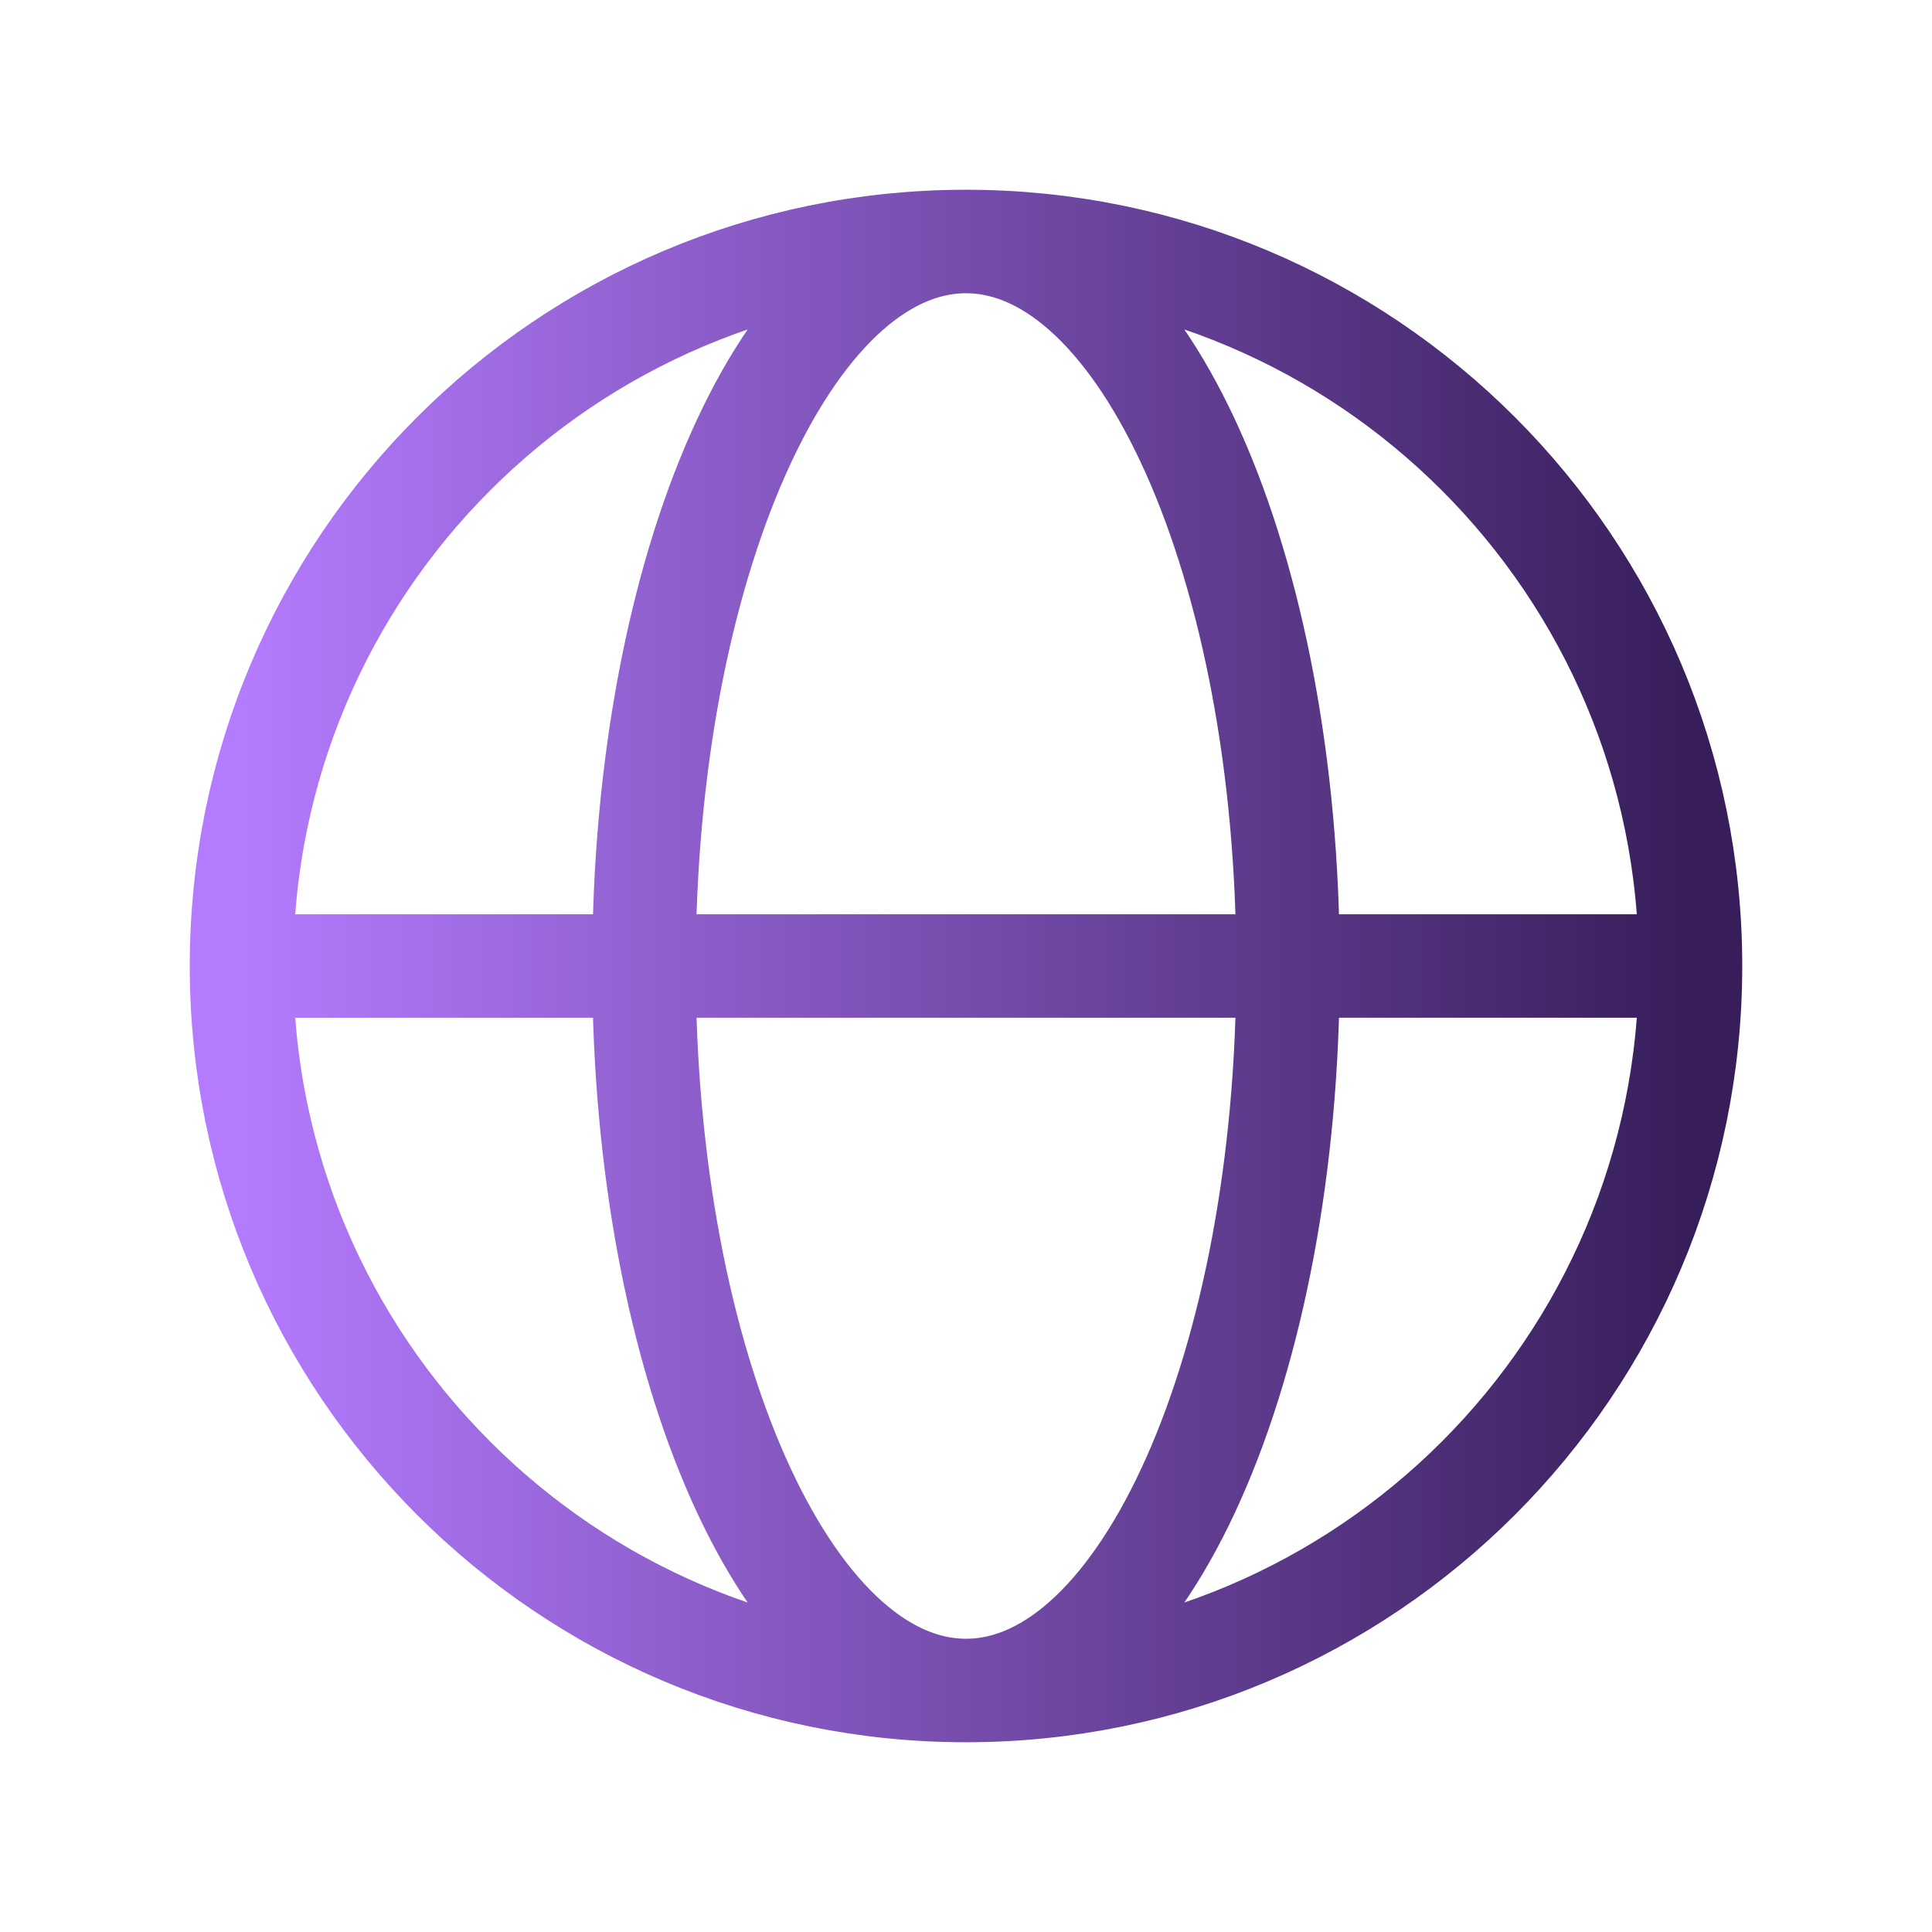
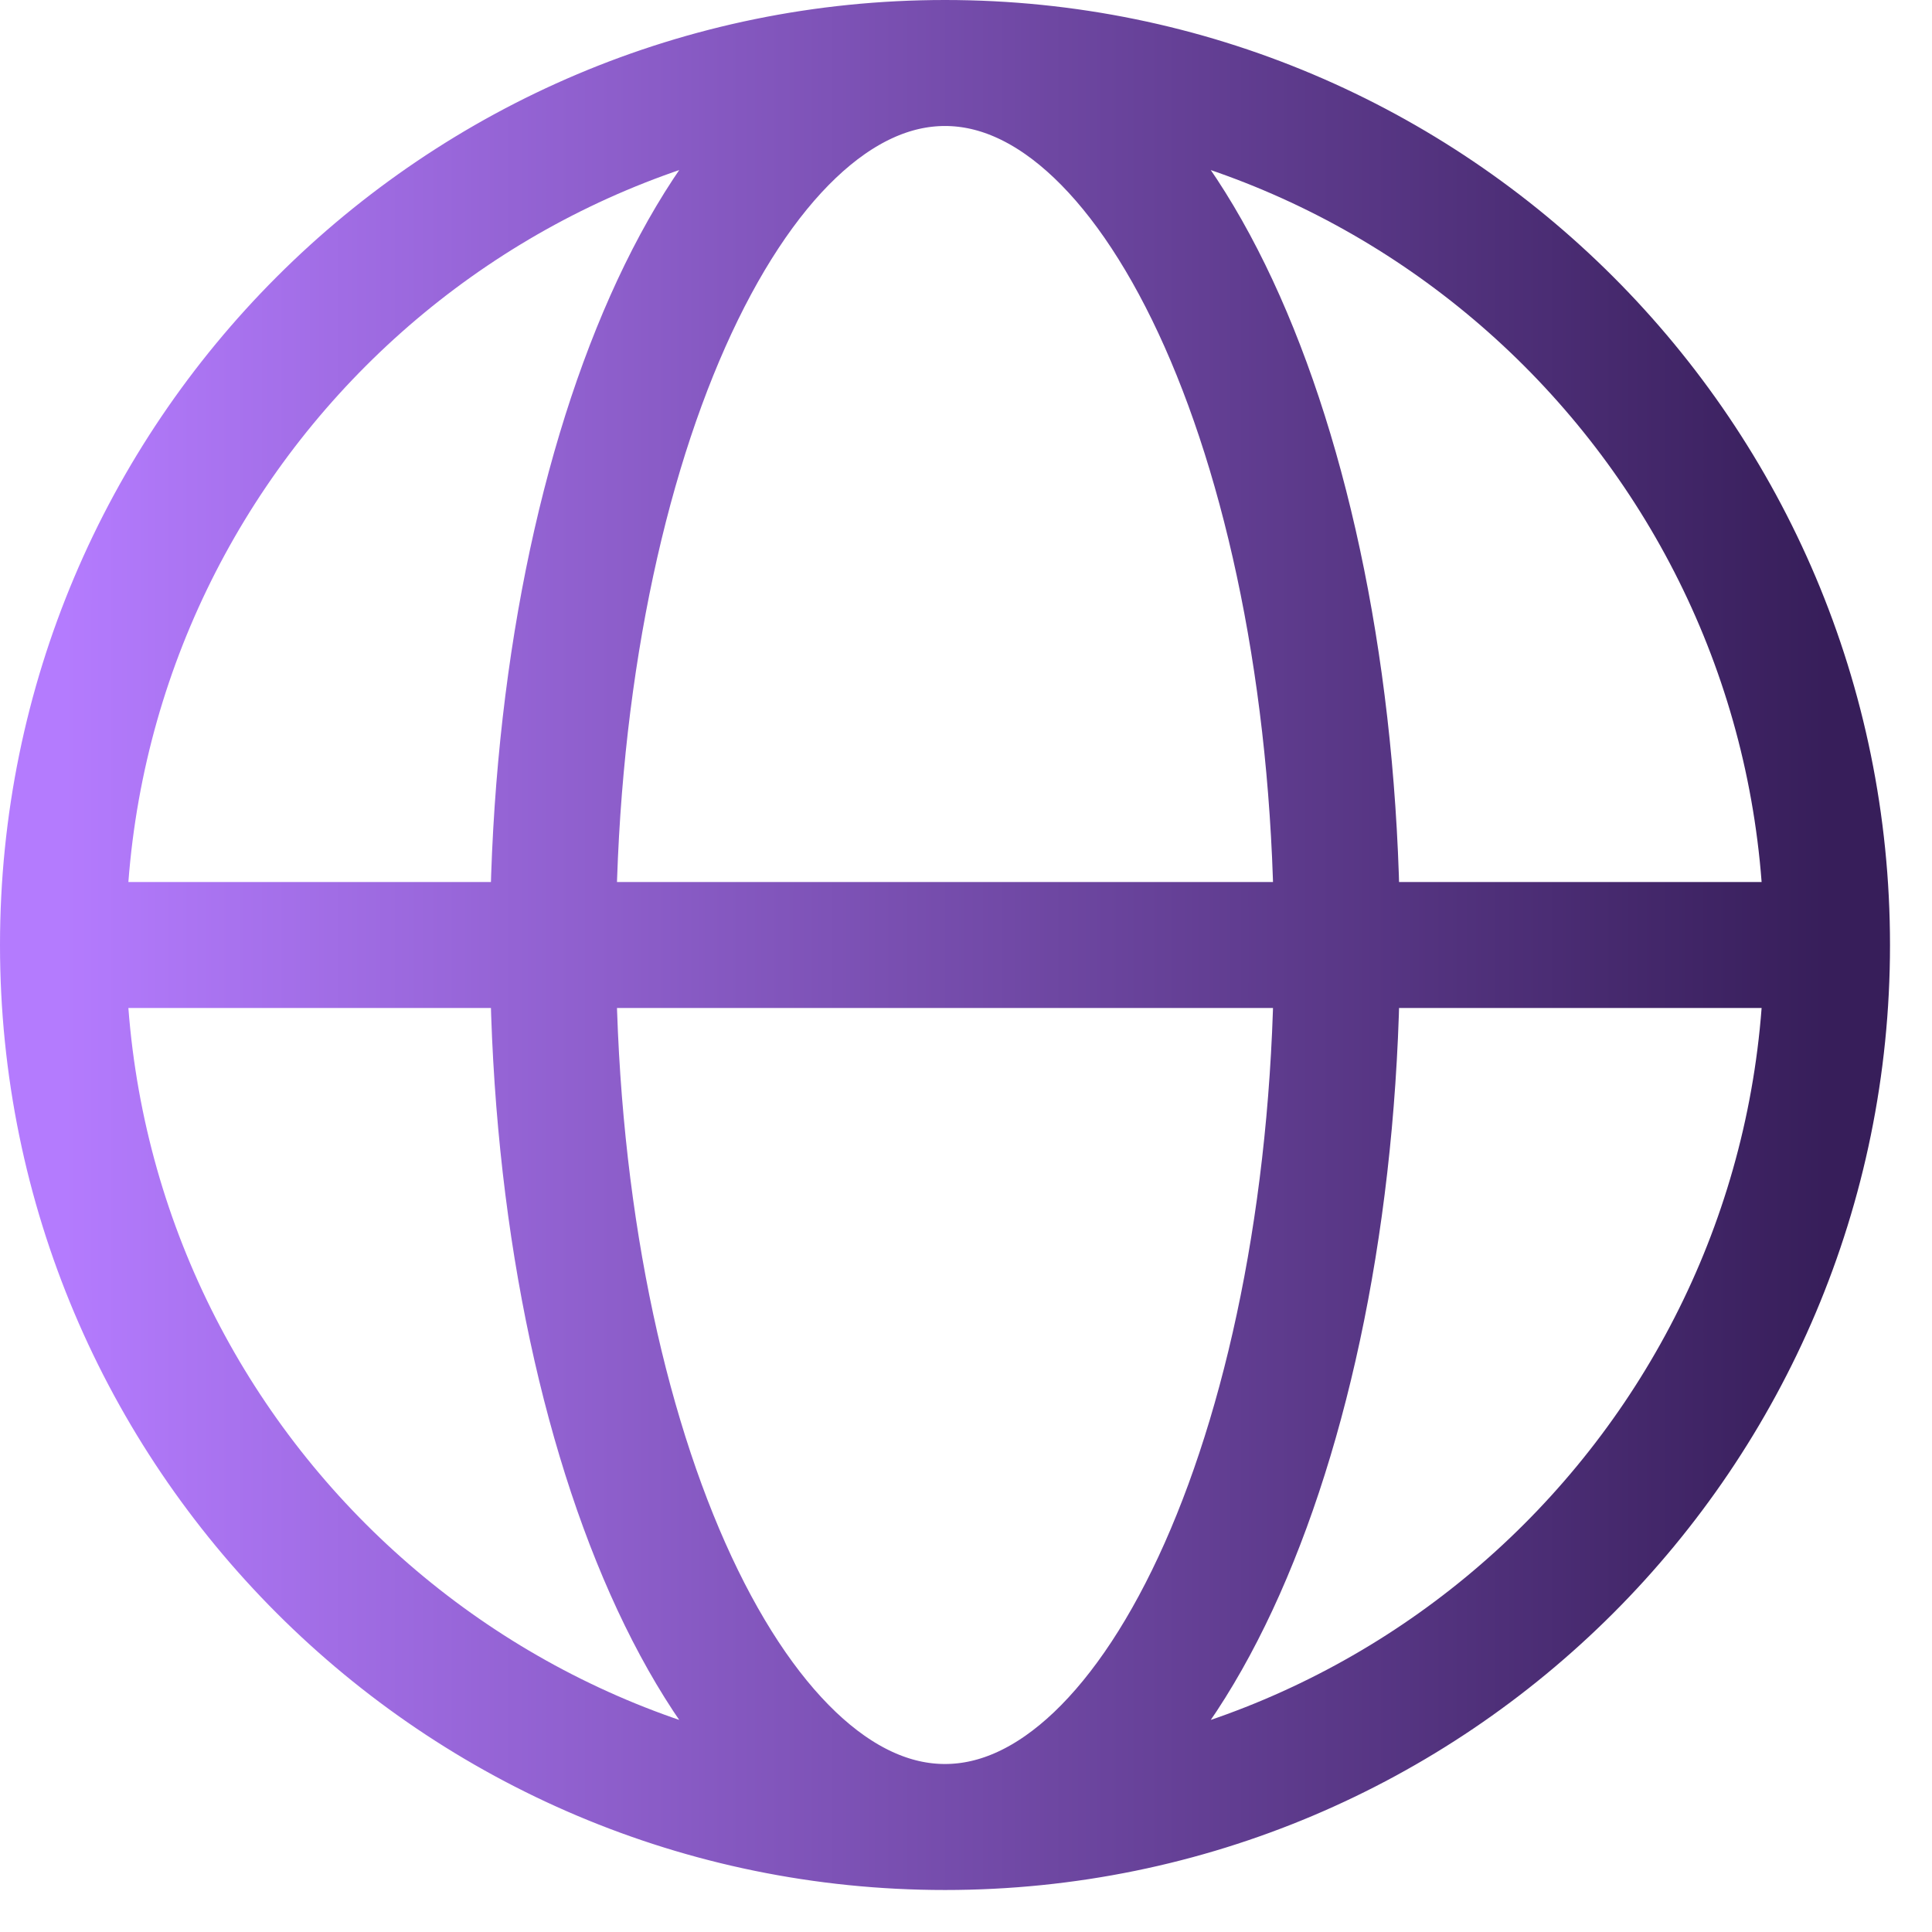
- <svg xmlns="http://www.w3.org/2000/svg" width="28" height="28" viewBox="0 0 28 28" fill="none">
-   <path d="M3.5 14H9.333M3.5 14C3.5 19.799 8.201 24.5 14 24.5M3.5 14C3.5 8.201 8.201 3.5 14 3.5M9.333 14H18.667M9.333 14C9.333 19.799 11.423 24.5 14 24.5M9.333 14C9.333 8.201 11.423 3.5 14 3.5M18.667 14H24.5M18.667 14C18.667 8.201 16.577 3.5 14 3.5M18.667 14C18.667 19.799 16.577 24.5 14 24.5M24.5 14C24.5 8.201 19.799 3.5 14 3.5M24.5 14C24.5 19.799 19.799 24.5 14 24.5" stroke="url(#paint0_linear_1_639)" stroke-width="1.5" stroke-linecap="round" stroke-linejoin="round" />
+ <svg xmlns="http://www.w3.org/2000/svg" width="23" height="23" viewBox="0 0 23 23" fill="none">
+   <path d="M0.75 11.25H6.583M0.75 11.25C0.75 17.049 5.451 21.75 11.25 21.75M0.75 11.25C0.75 5.451 5.451 0.75 11.25 0.75M6.583 11.25H15.917M6.583 11.25C6.583 17.049 8.673 21.75 11.25 21.75M6.583 11.25C6.583 5.451 8.673 0.75 11.25 0.75M15.917 11.25H21.75M15.917 11.25C15.917 5.451 13.827 0.75 11.25 0.75M15.917 11.25C15.917 17.049 13.827 21.75 11.25 21.75M21.75 11.25C21.75 5.451 17.049 0.75 11.25 0.75M21.75 11.25C21.75 17.049 17.049 21.75 11.25 21.75" stroke="url(#paint0_linear_19_20)" stroke-width="1.5" stroke-linecap="round" stroke-linejoin="round" />
  <defs>
-     <linearGradient id="paint0_linear_1_639" x1="3.5" y1="14" x2="24.5" y2="14" gradientUnits="userSpaceOnUse">
+     <linearGradient id="paint0_linear_19_20" x1="0.75" y1="11.25" x2="21.75" y2="11.25" gradientUnits="userSpaceOnUse">
      <stop stop-color="#B47BFE" />
      <stop offset="1" stop-color="#371E5A" />
    </linearGradient>
  </defs>
</svg>
